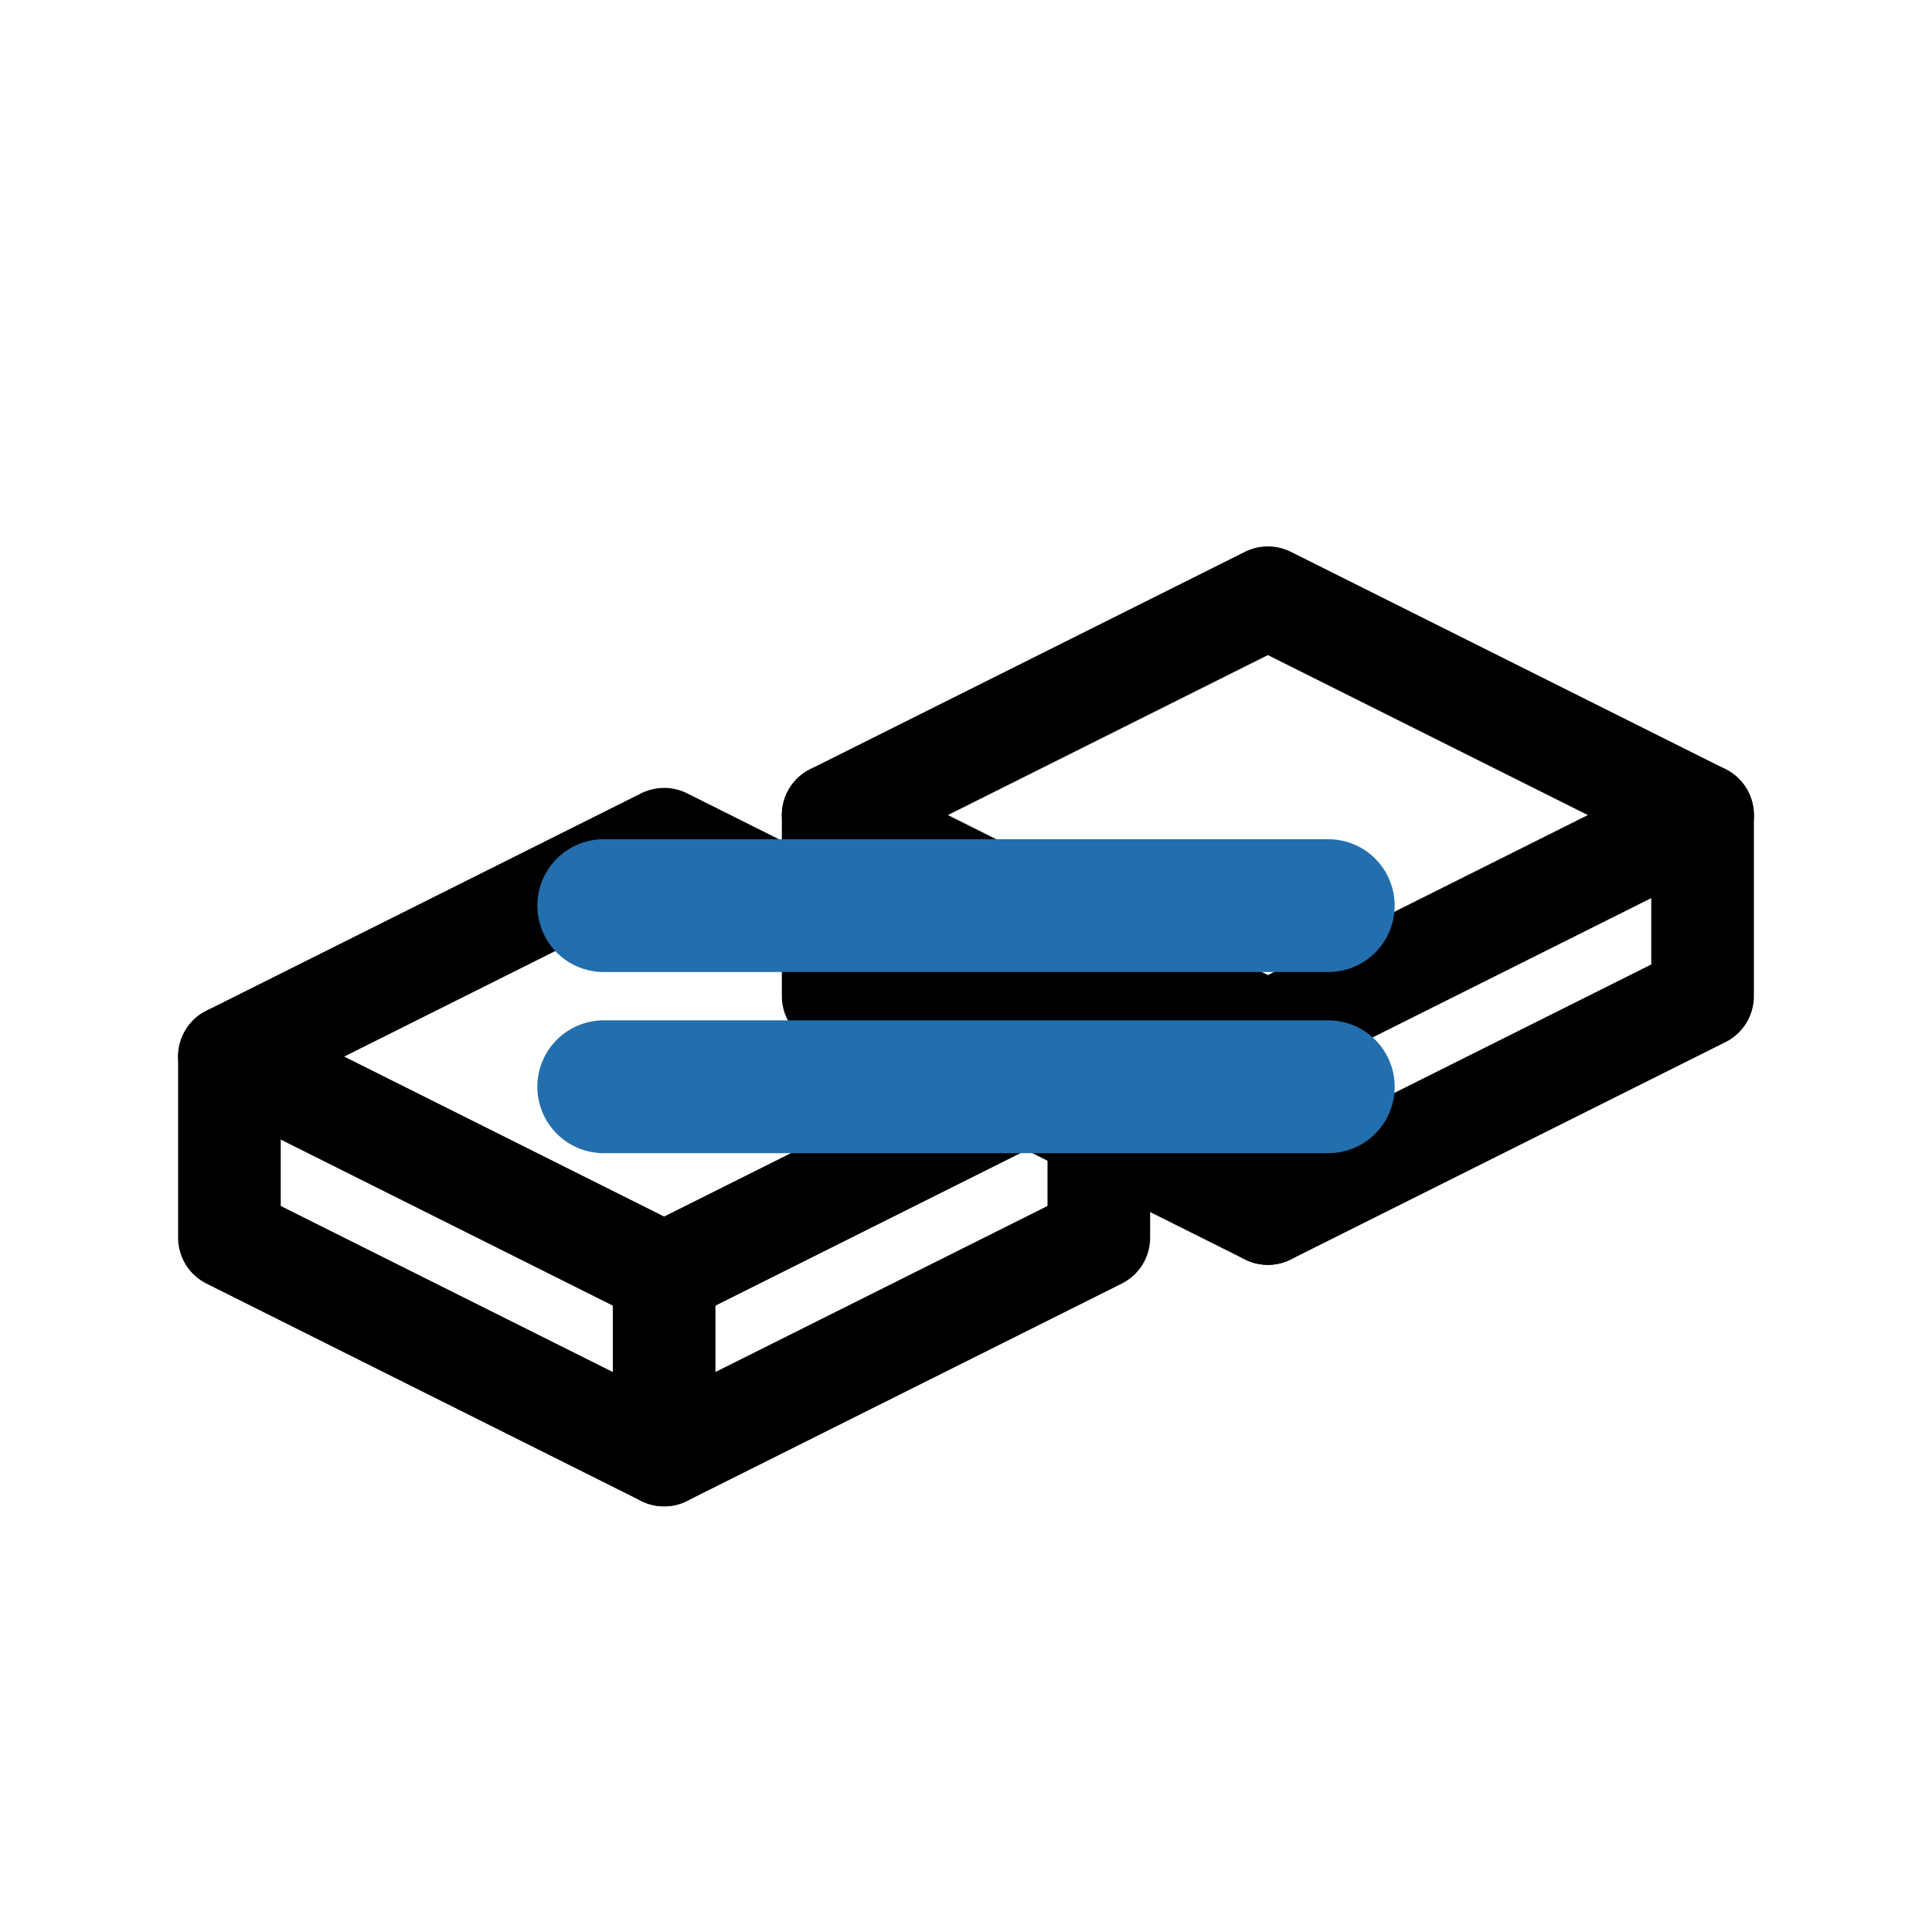
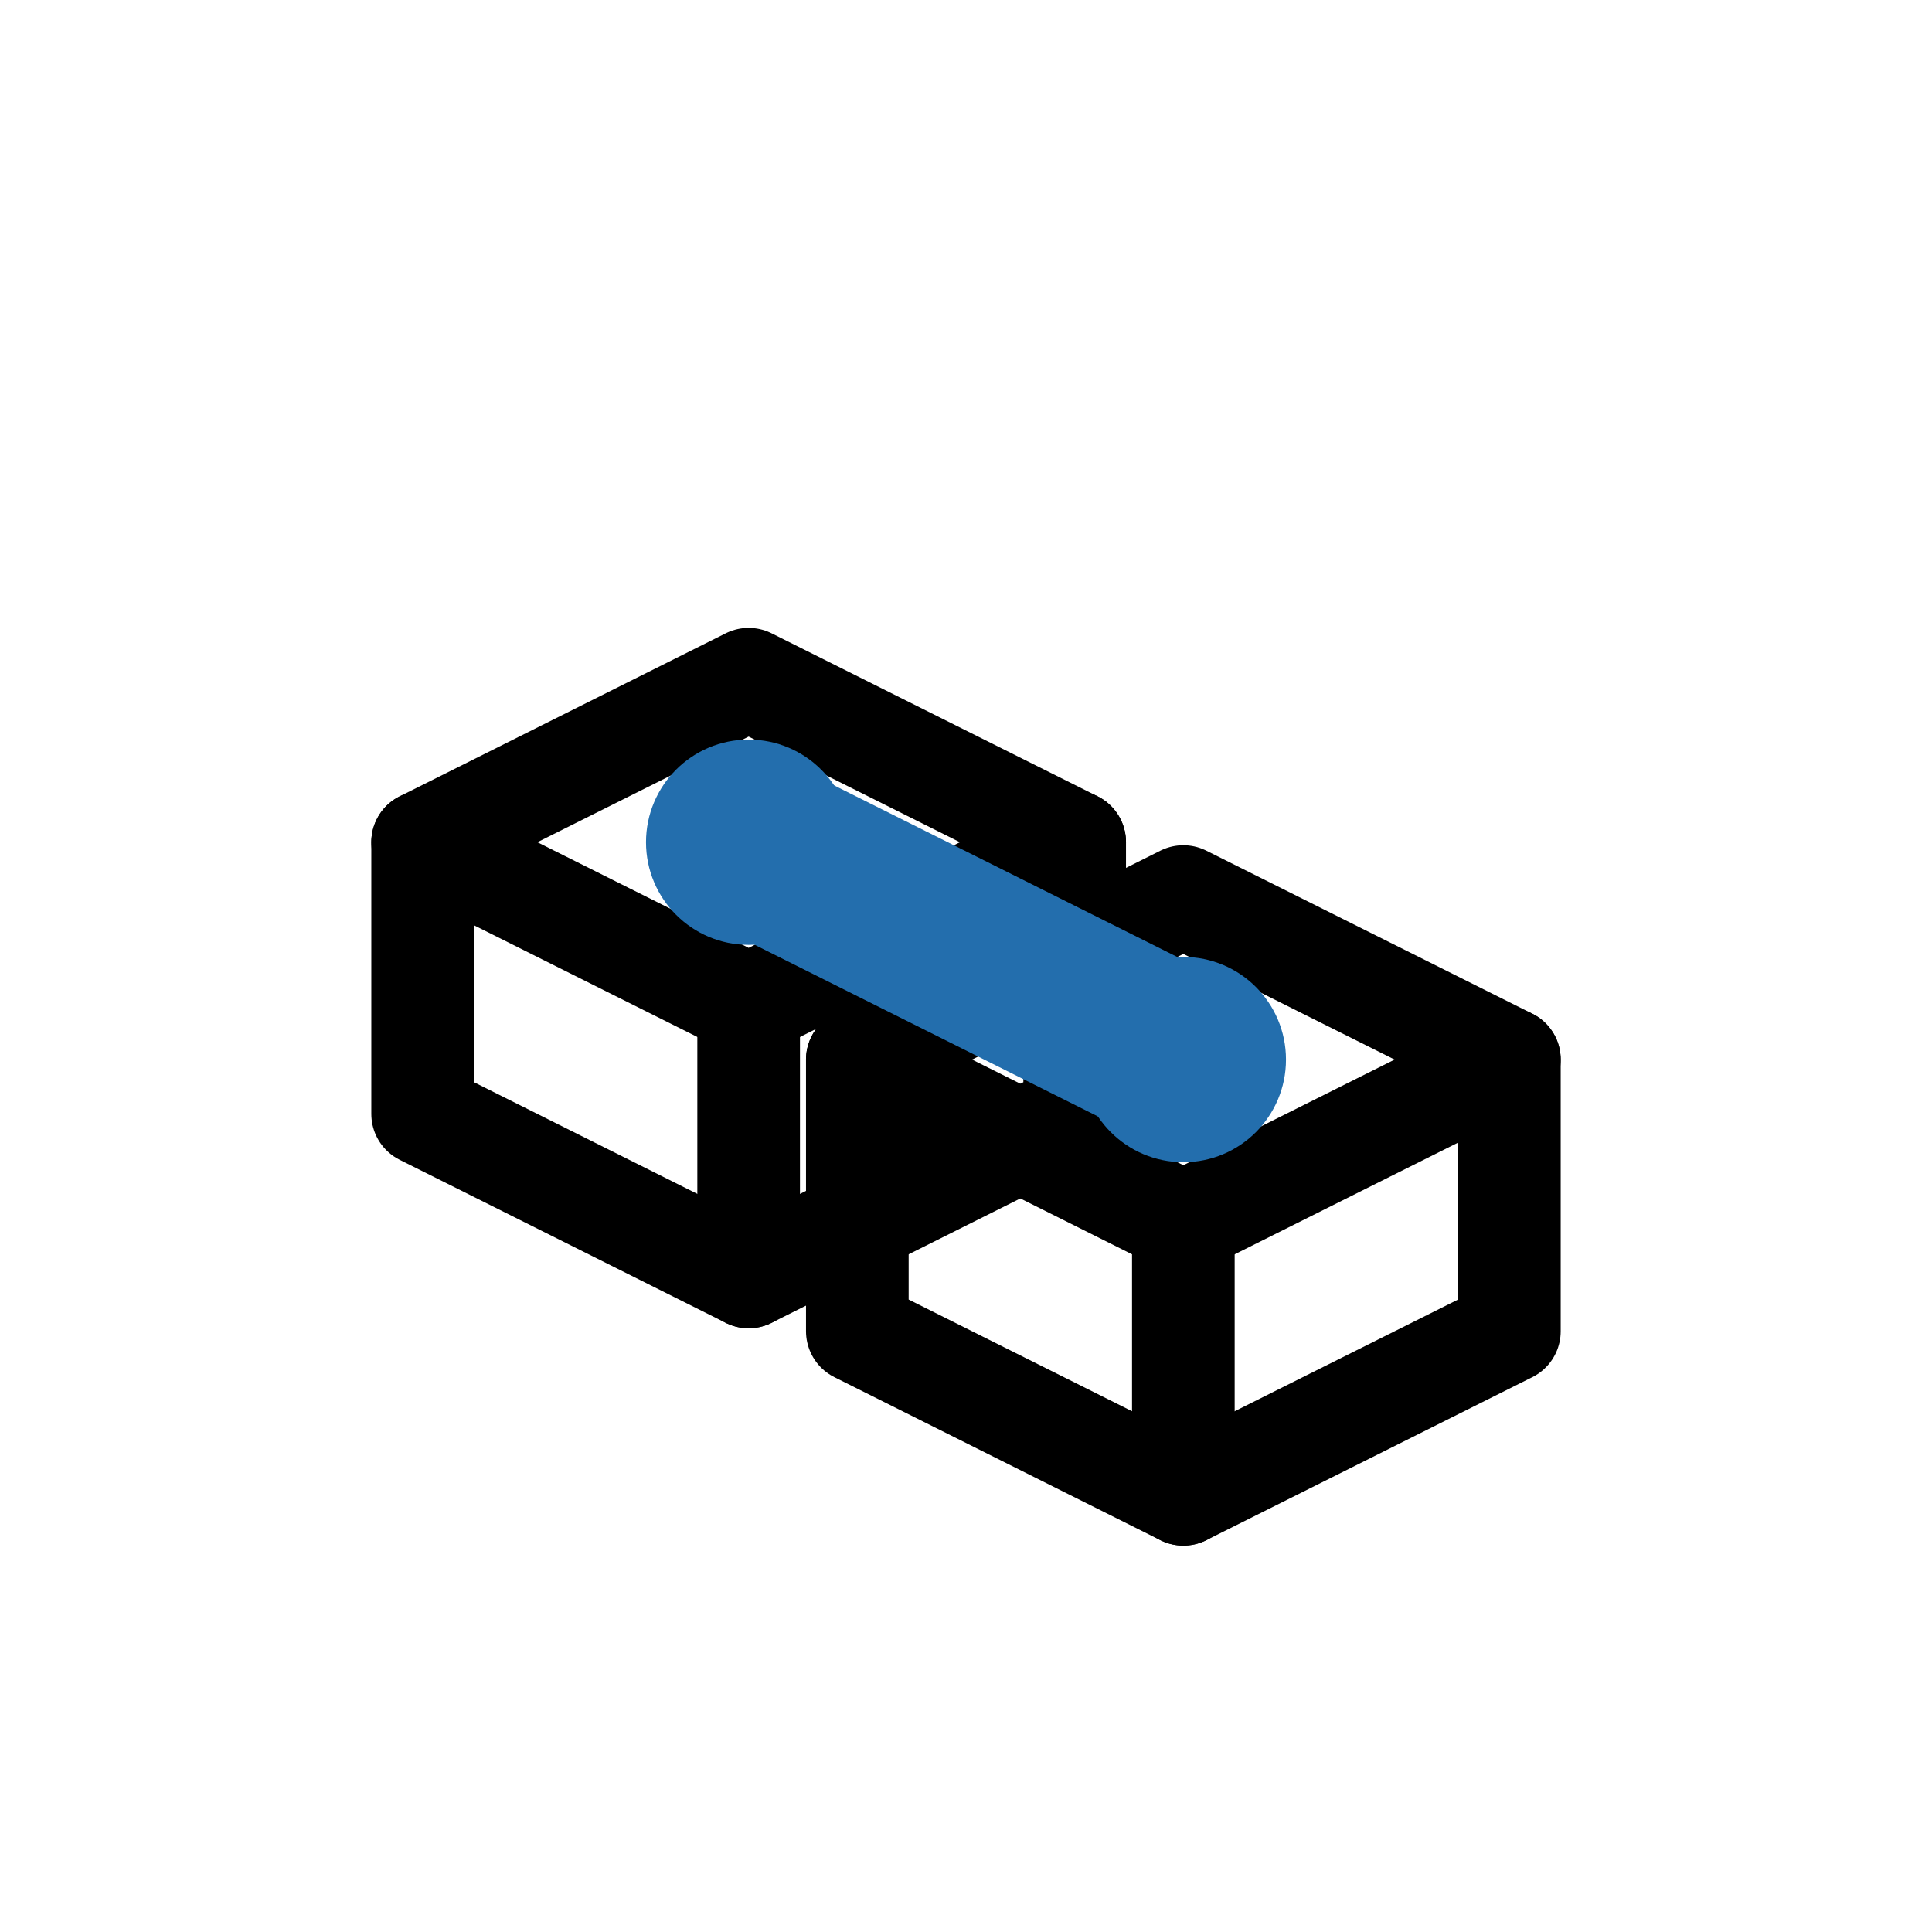
<svg xmlns="http://www.w3.org/2000/svg" viewBox="0 0 64 64">
-   <path d="M22 27.8L36.4 35L36.4 41L22 48.2L7.6 41L7.6 35Z" fill="none" stroke="currentColor" stroke-width="3.4" stroke-linejoin="round" stroke-linecap="round" />
-   <path d="M7.6 35L22 42.2L36.4 35" fill="none" stroke="currentColor" stroke-width="3.4" stroke-linejoin="round" stroke-linecap="round" />
-   <path d="M22 42.2L22 48.2" fill="none" stroke="currentColor" stroke-width="3.4" stroke-linejoin="round" stroke-linecap="round" />
-   <path d="M42 19.8L56.4 27L56.4 33L42 40.2L27.6 33L27.6 27Z" fill="none" stroke="currentColor" stroke-width="3.4" stroke-linejoin="round" stroke-linecap="round" />
-   <path d="M27.6 27L42 34.2L56.4 27" fill="none" stroke="currentColor" stroke-width="3.4" stroke-linejoin="round" stroke-linecap="round" />
-   <path d="M42 34.2L42 40.2" fill="none" stroke="currentColor" stroke-width="3.4" stroke-linejoin="round" stroke-linecap="round" />
-   <path d="M20 30L44 30M20 36L44 36" fill="none" stroke="#236ead" stroke-width="4.4" stroke-linejoin="round" stroke-linecap="round" />
+   <path d="M24.8 22.5L35.6 27.9L35.6 36.9L24.8 42.3L14 36.9L14 27.9Z" fill="none" stroke="currentColor" stroke-width="3.4" stroke-linejoin="round" stroke-linecap="round" />
+   <path d="M14 27.9L24.8 33.3L35.6 27.9" fill="none" stroke="currentColor" stroke-width="3.4" stroke-linejoin="round" stroke-linecap="round" />
+   <path d="M24.8 33.3L24.8 42.3" fill="none" stroke="currentColor" stroke-width="3.4" stroke-linejoin="round" stroke-linecap="round" />
+   <path d="M39.2 29.7L50 35.1L50 44.1L39.2 49.5L28.4 44.1L28.4 35.1Z" fill="none" stroke="currentColor" stroke-width="3.4" stroke-linejoin="round" stroke-linecap="round" />
+   <path d="M28.4 35.1L39.2 40.5L50 35.1" fill="none" stroke="currentColor" stroke-width="3.4" stroke-linejoin="round" stroke-linecap="round" />
+   <path d="M39.2 40.5L39.2 49.5" fill="none" stroke="currentColor" stroke-width="3.4" stroke-linejoin="round" stroke-linecap="round" />
+   <path d="M24.8 27.9L39.2 35.1" fill="none" stroke="#236ead" stroke-width="5.9" stroke-linejoin="round" stroke-linecap="round" />
+   <circle cx="24.8" cy="27.9" r="3.4" fill="#236ead" />
+   <circle cx="39.2" cy="35.1" r="3.4" fill="#236ead" />
</svg>
